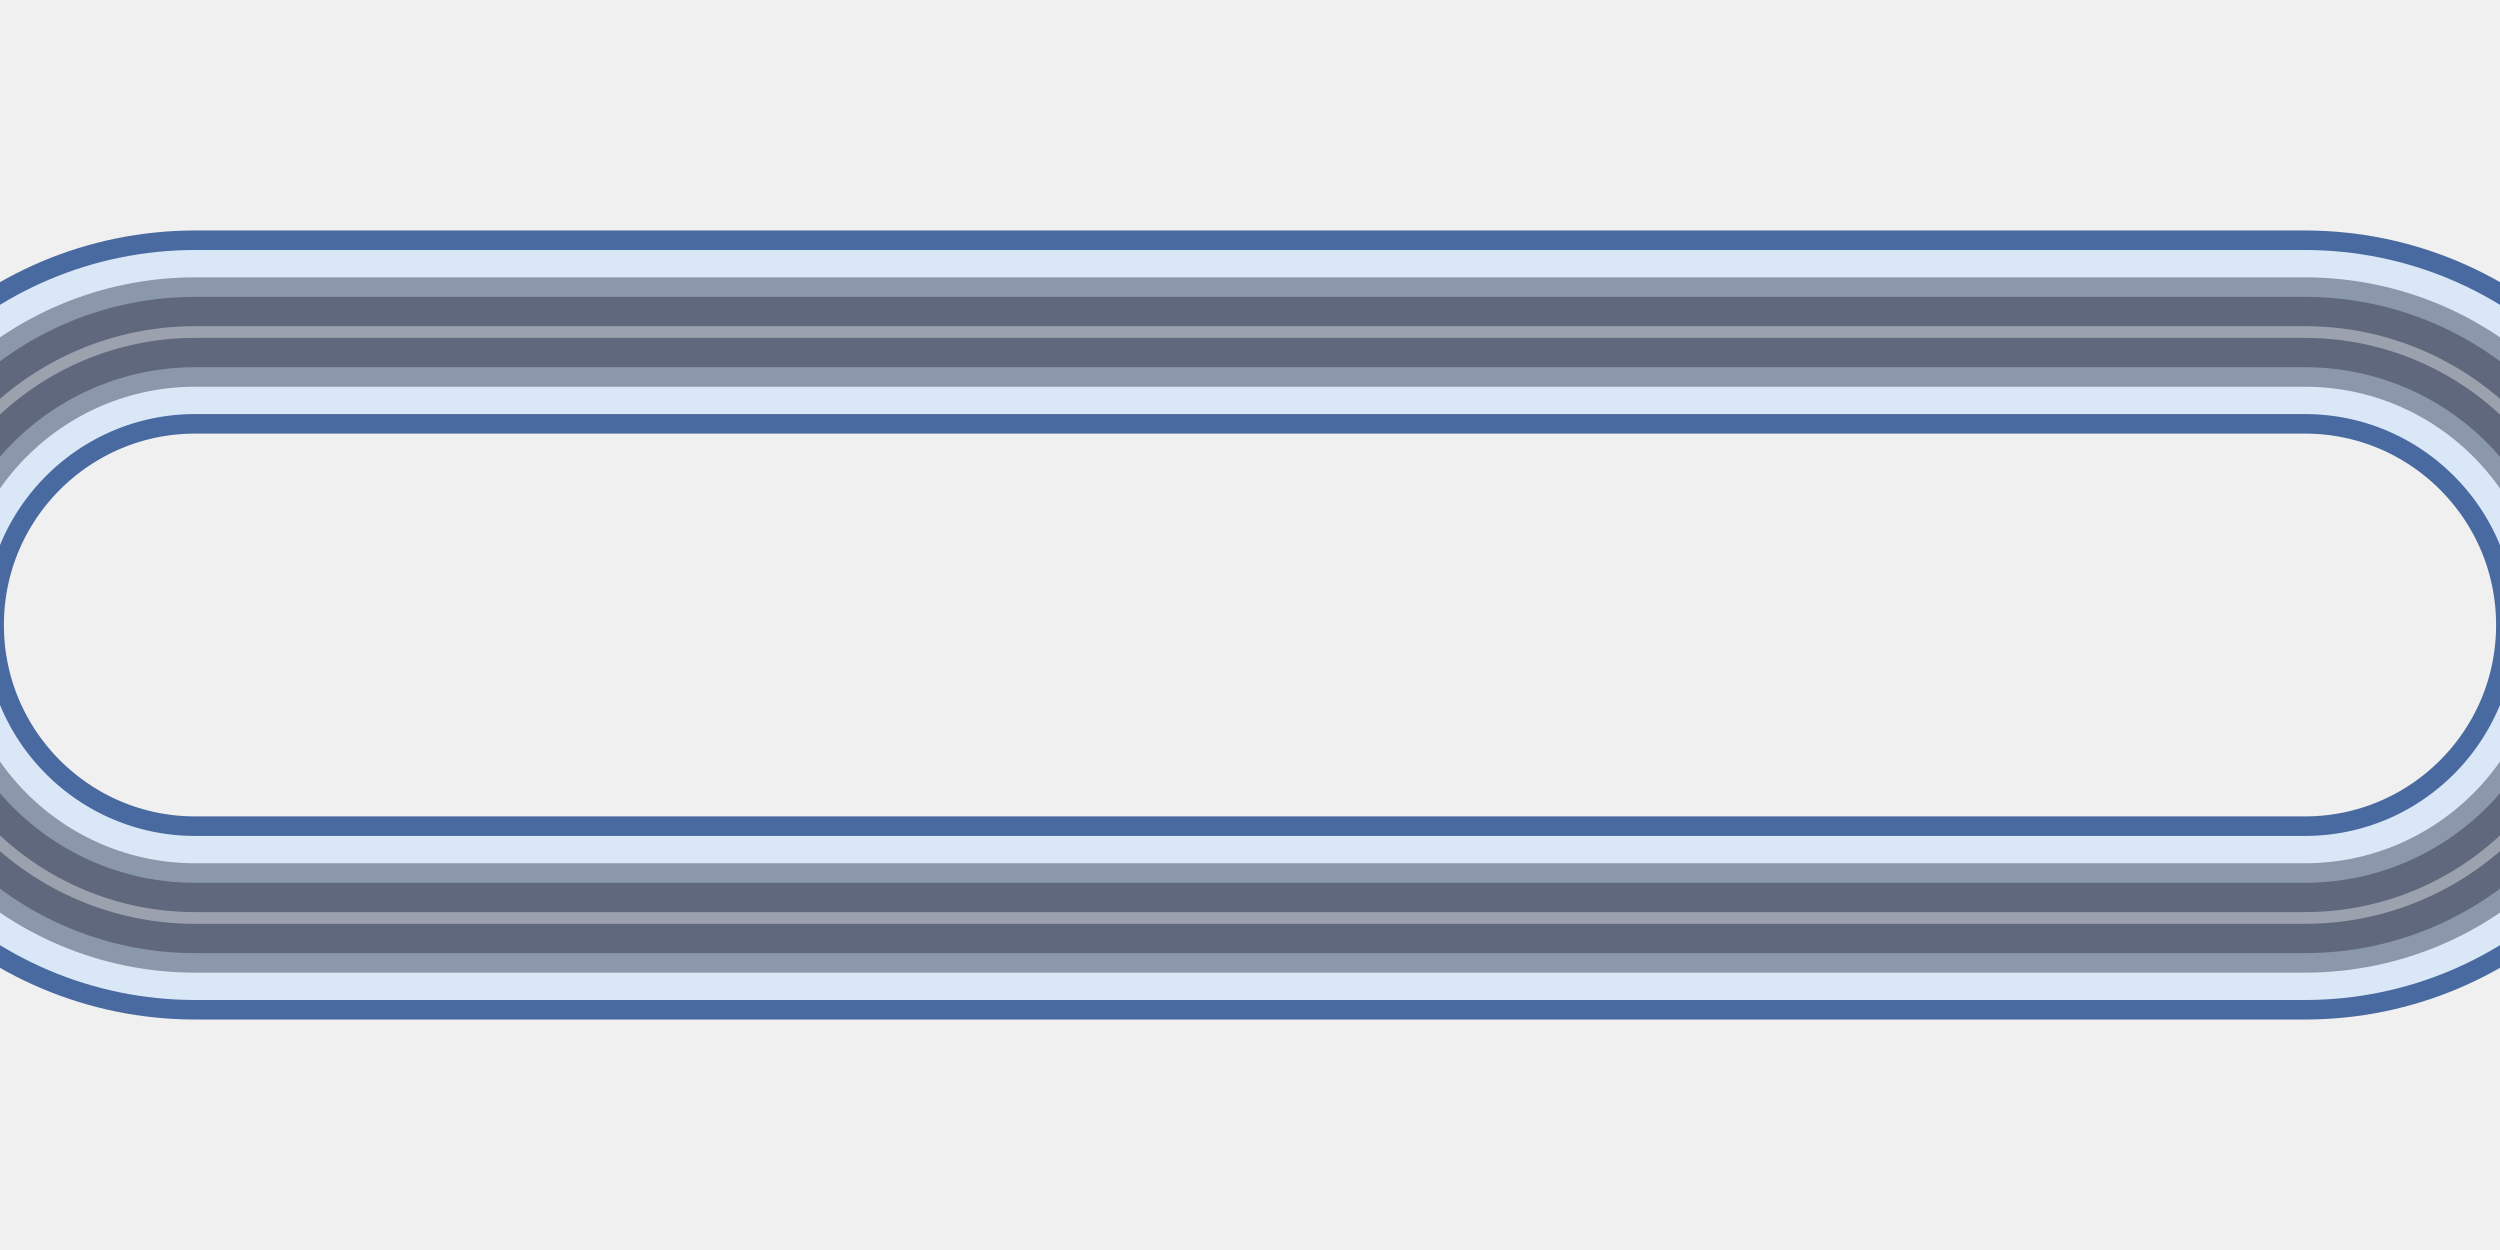
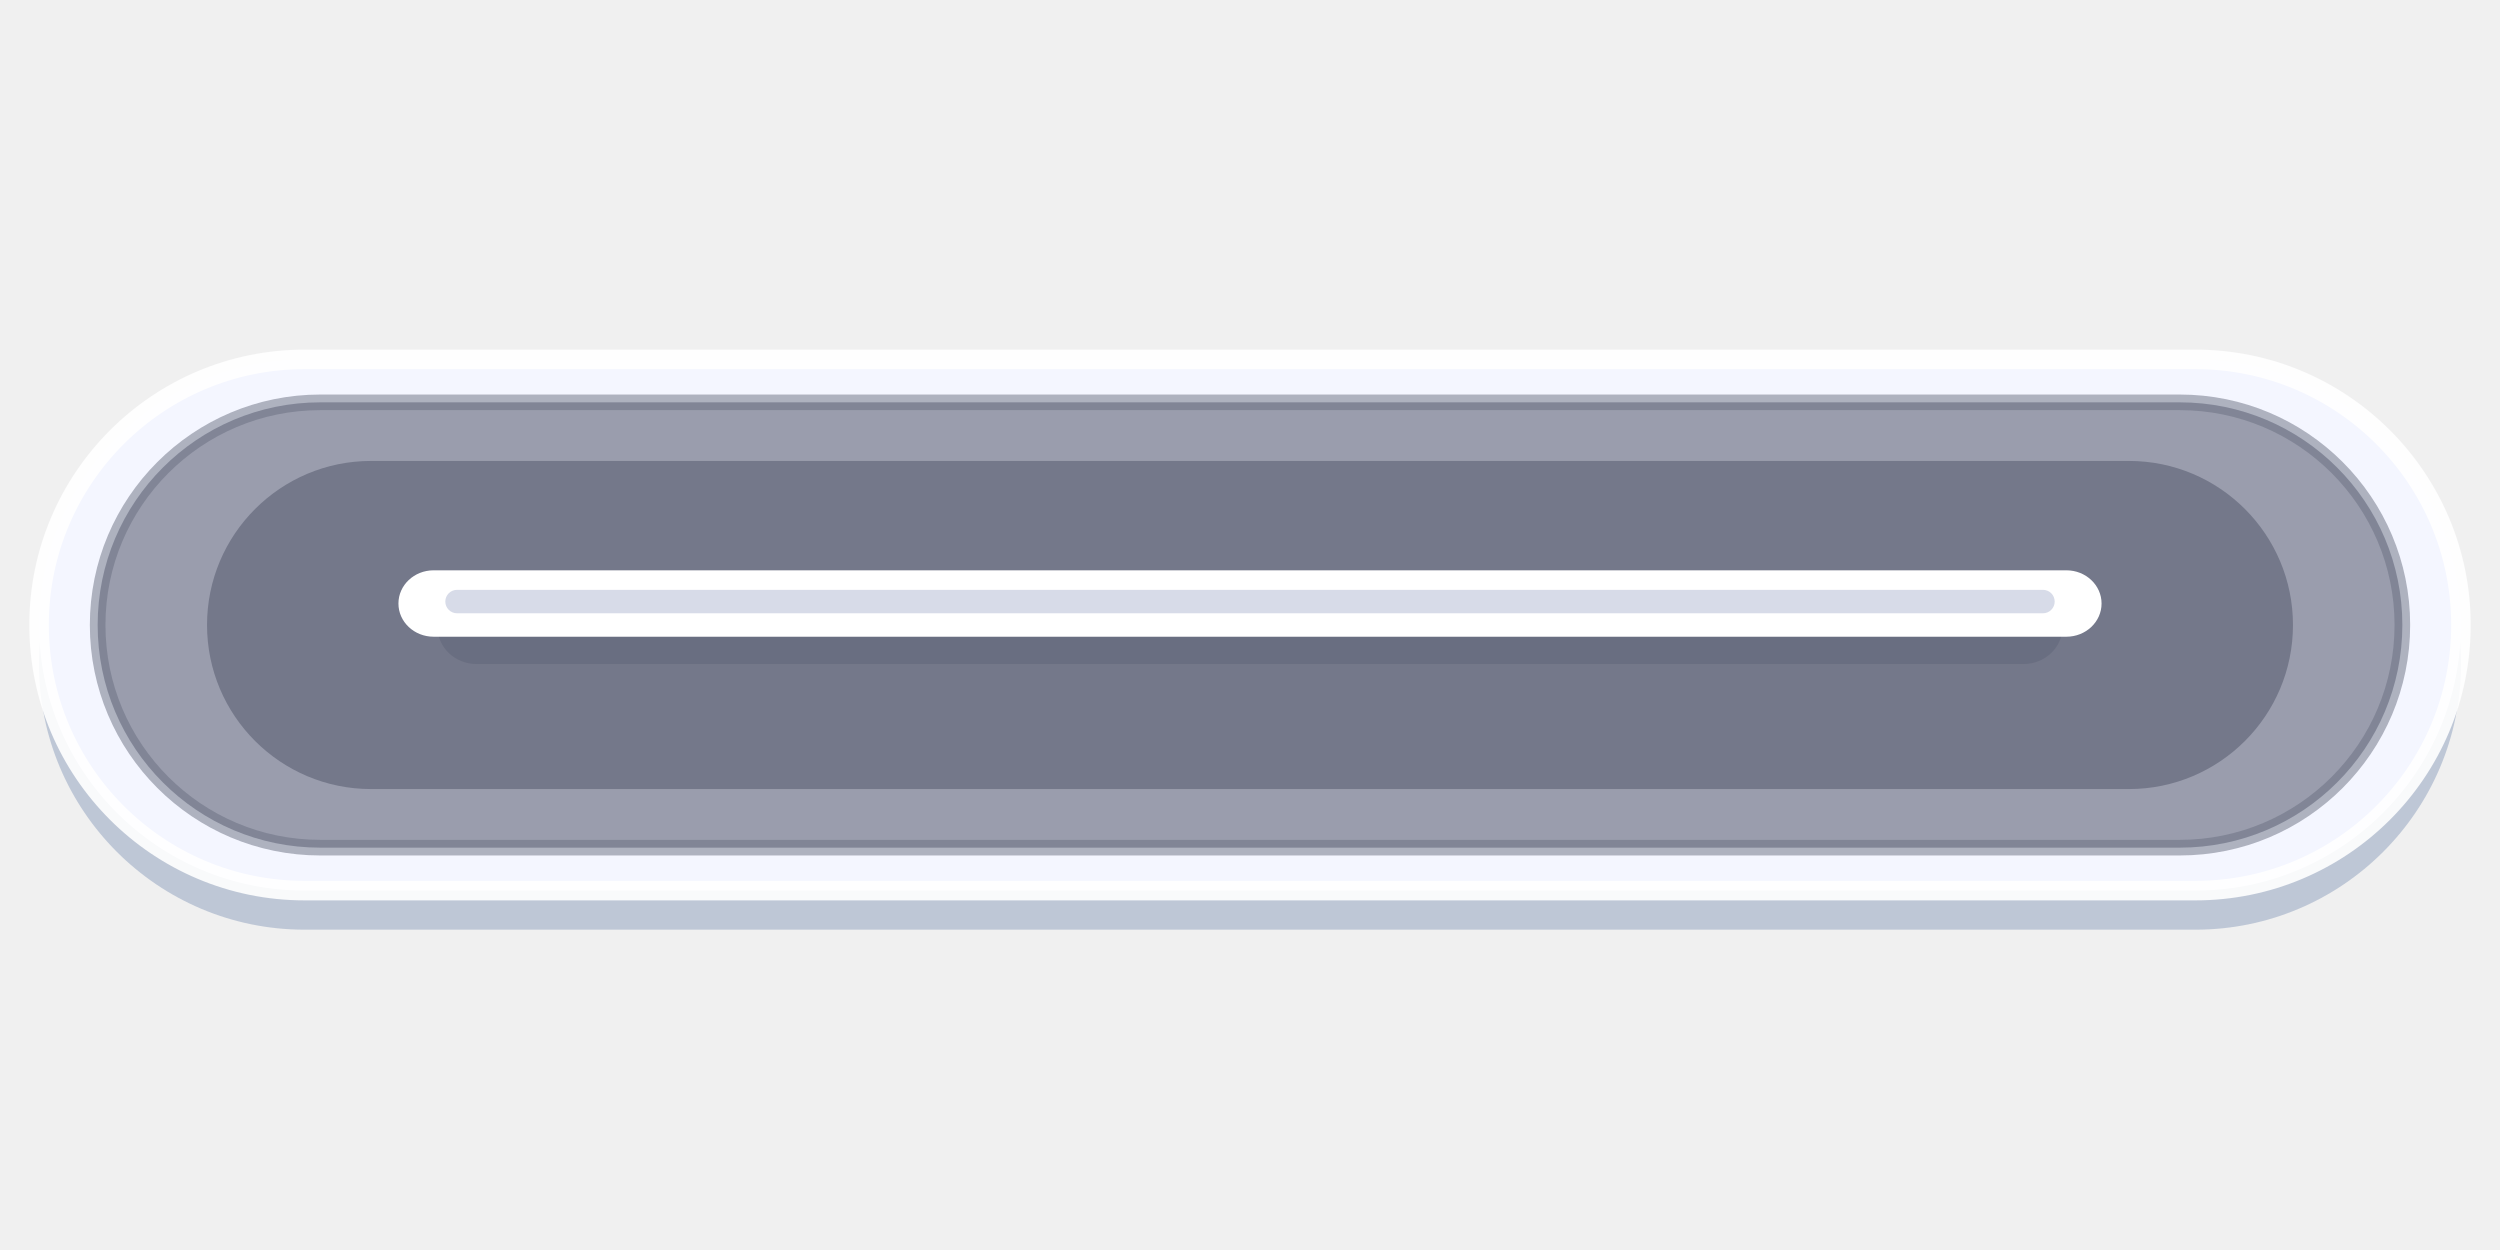
<svg xmlns="http://www.w3.org/2000/svg" width="640" height="320" viewBox="0 0 640 320" fill="none">
-   <path d="M50 85H590A75 75 0 0 1 590 235H50A75 75 0 0 1 50 85Z" stroke="#4969a1" stroke-width="52" stroke-linejoin="round" />
-   <path d="M50 85H590A75 75 0 0 1 590 235H50A75 75 0 0 1 50 85Z" stroke="#d9e7f6" stroke-width="42" stroke-linejoin="round" />
-   <path d="M50 85H590A75 75 0 0 1 590 235H50A75 75 0 0 1 50 85Z" stroke="#8b97ab" stroke-width="28" stroke-linejoin="round" />
-   <path d="M50 85H590A75 75 0 0 1 590 235H50A75 75 0 0 1 50 85Z" stroke="#5f687d" stroke-width="18" stroke-linejoin="round" />
-   <path d="M50 85H590A75 75 0 0 1 590 235H50A75 75 0 0 1 50 85Z" stroke="#ffffff" stroke-width="3" opacity="0.38" stroke-linejoin="round" />
+   <path d="M78 92H562A68 68 0 0 1 562 228H78A68 68 0 0 1 78 92Z" fill="#3d5d93" opacity="0.28" transform="translate(0 10)" />
+   <path d="M78 92H562A68 68 0 0 1 562 228H78A68 68 0 0 1 78 92Z" fill="#f4f6ff" />
+   <path d="M82 103H558A57 57 0 0 1 558 217H82A57 57 0 0 1 82 103Z" fill="#9a9dad" />
+   <path d="M95 118H545A42 42 0 0 1 545 202H95A42 42 0 0 1 95 118Z" fill="#74788a" />
+   <rect x="112" y="151" width="416" height="19" rx="10" fill="#5b6074" opacity="0.42" />
+   <rect x="102" y="146" width="436" height="17" rx="9" fill="#ffffff" />
+   <rect x="114" y="151" width="412" height="6" rx="3" fill="#d7dbe8" />
+   <path d="M78 92H562A68 68 0 0 1 562 228H78A68 68 0 0 1 78 92Z" stroke="#ffffff" stroke-width="5" opacity="0.9" />
+   <path d="M82 103H558A57 57 0 0 1 558 217H82A57 57 0 0 1 82 103Z" stroke="#686d7f" stroke-width="4" opacity="0.5" />
</svg>
